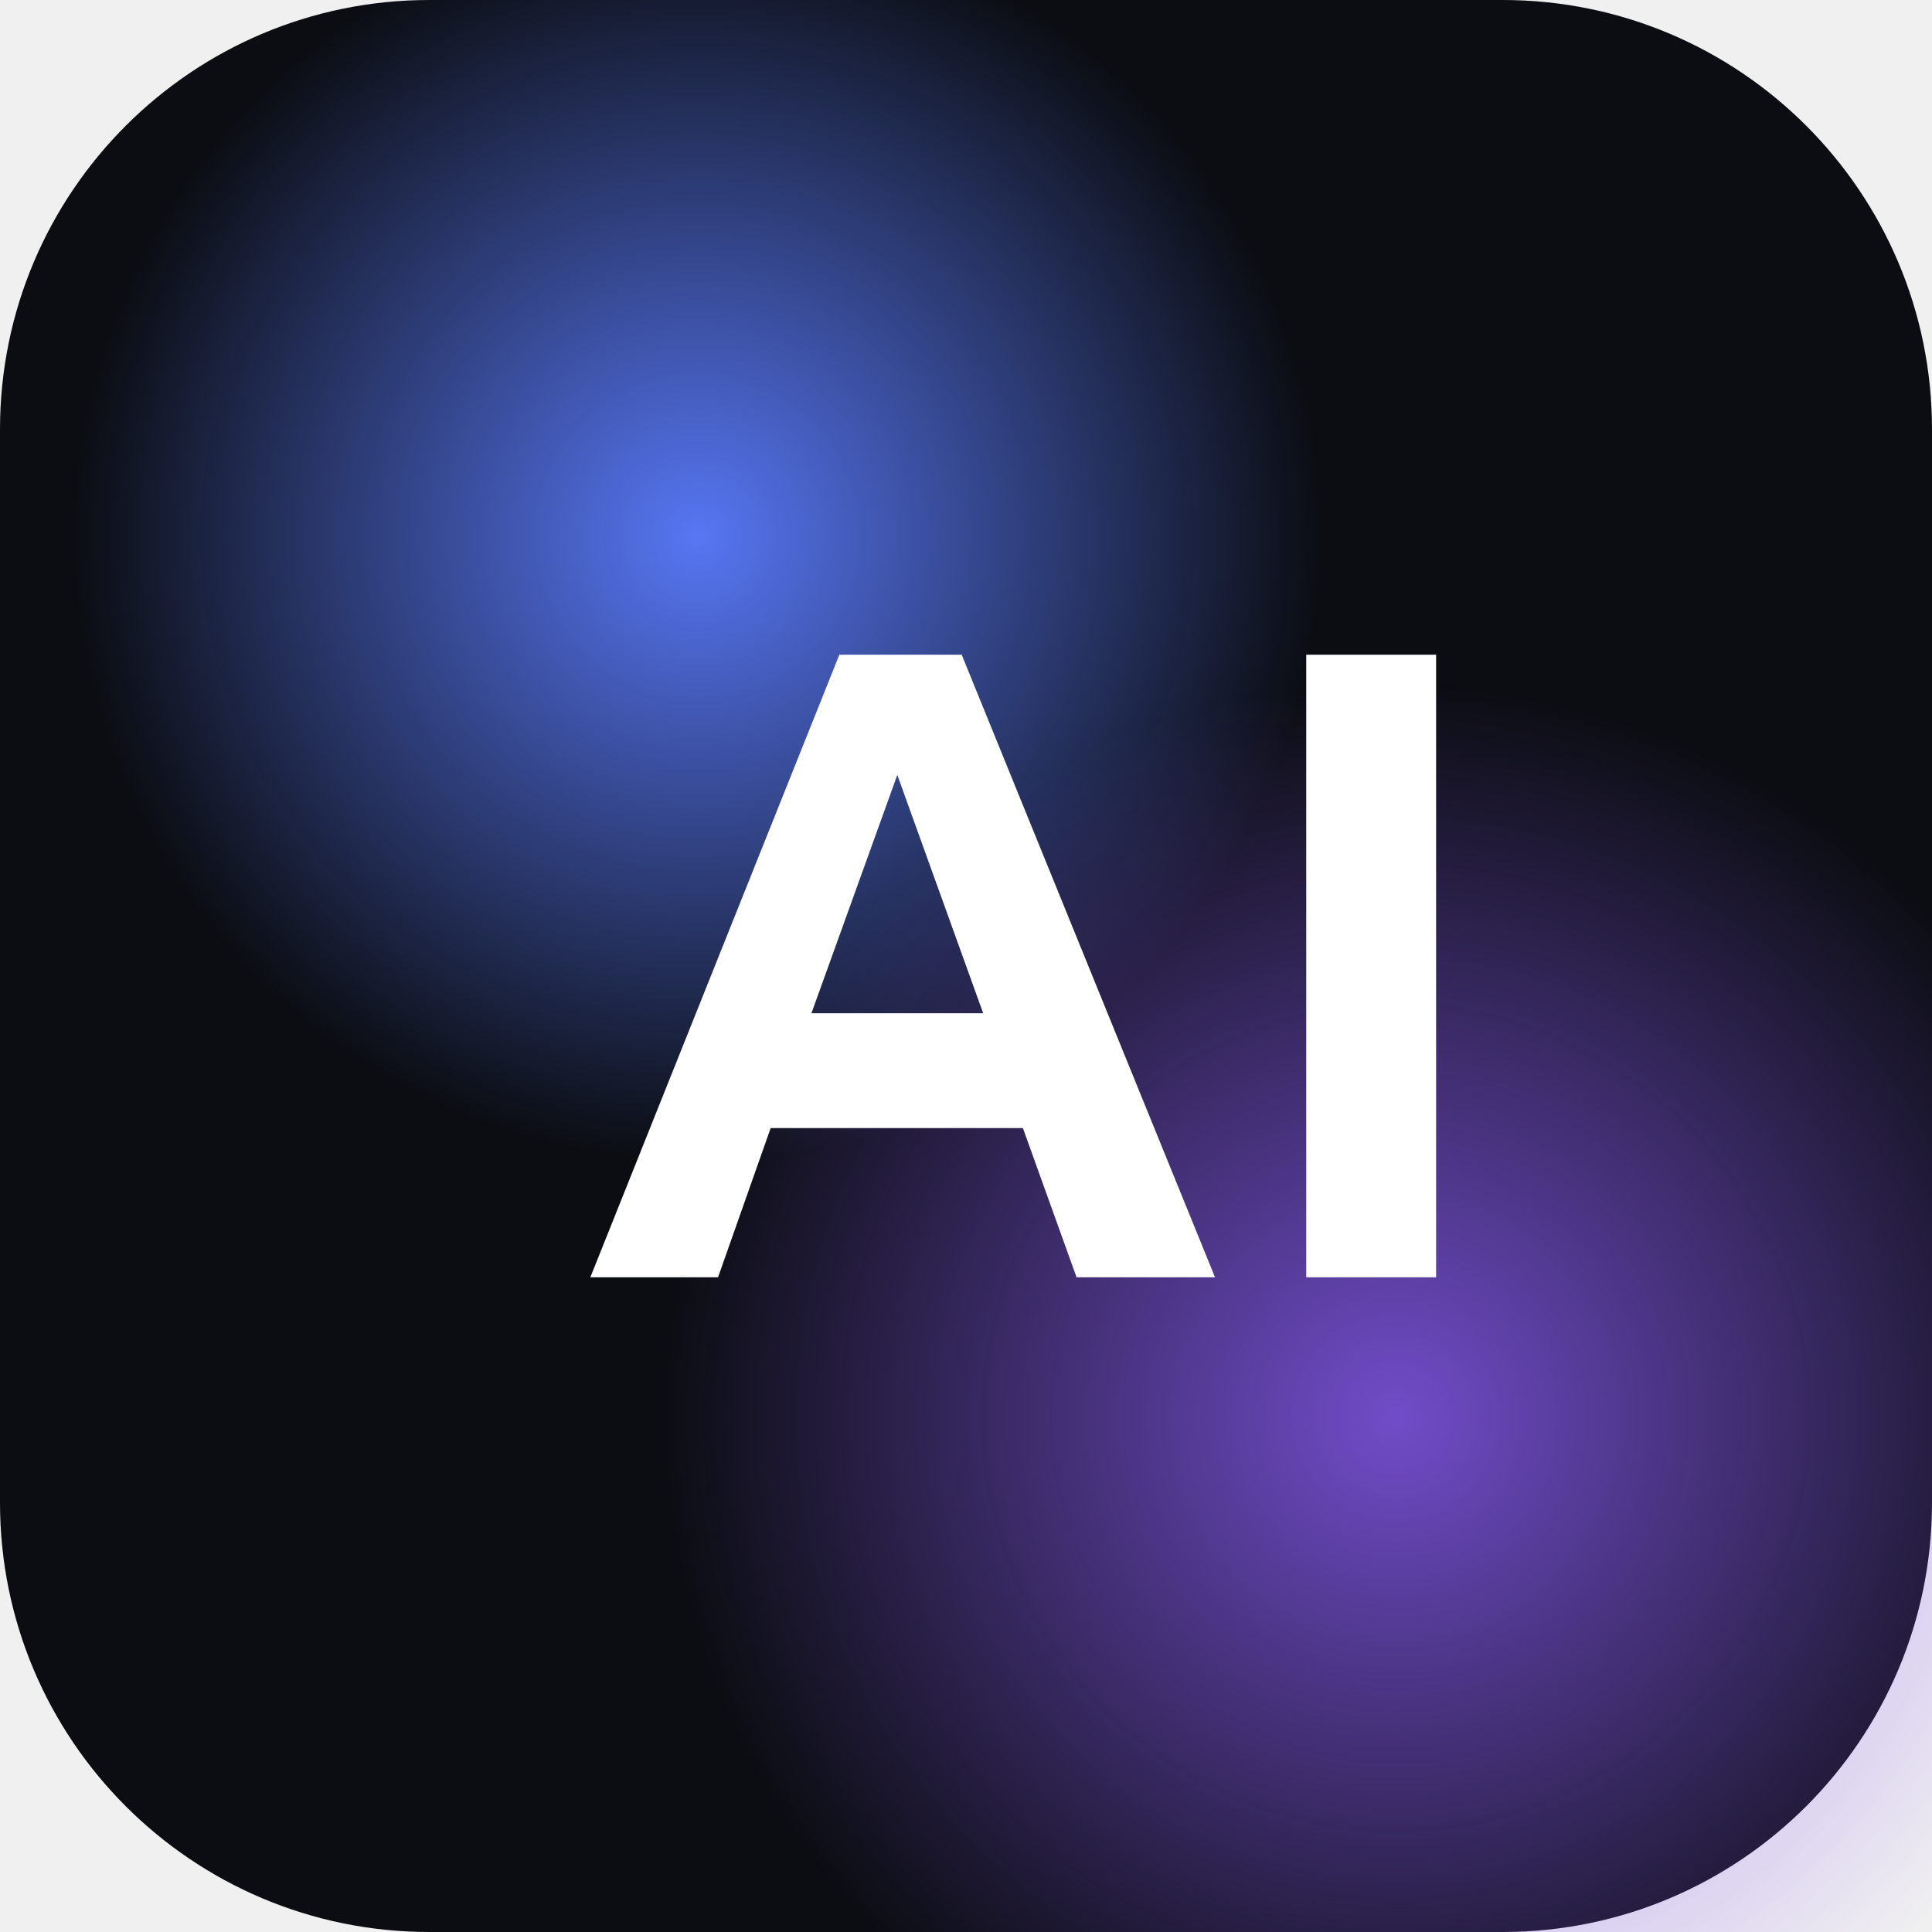
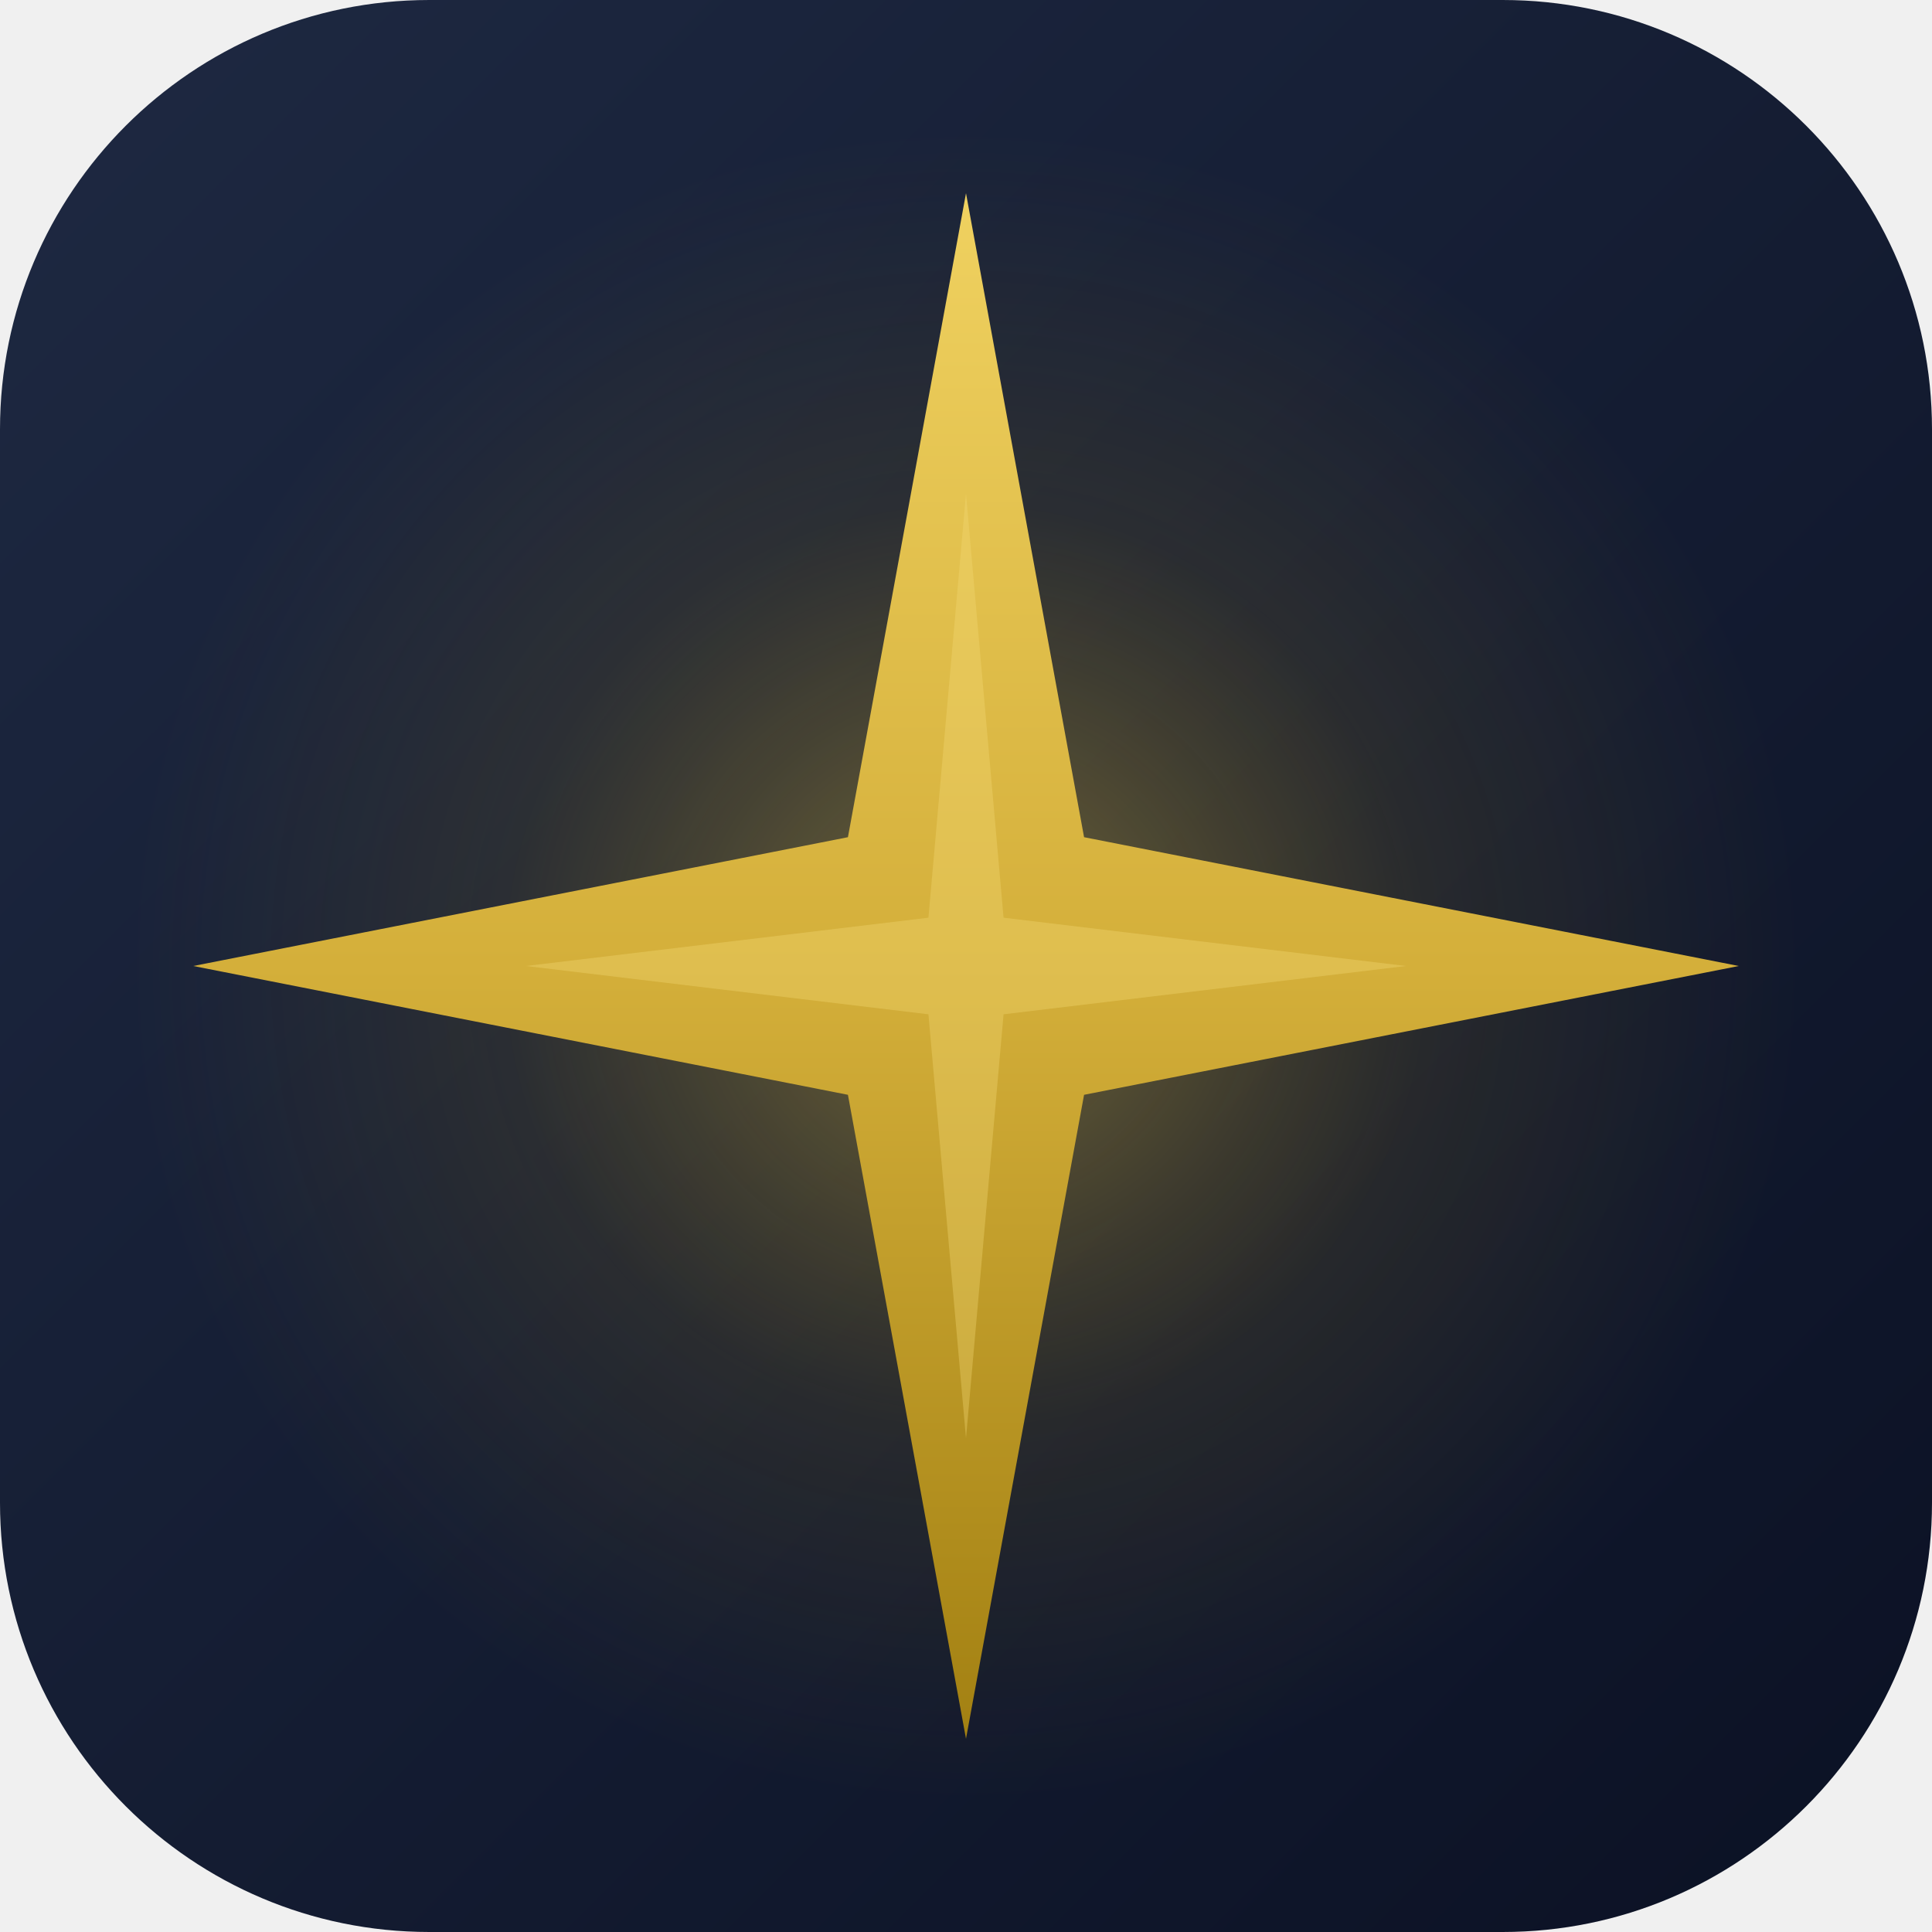
<svg xmlns="http://www.w3.org/2000/svg" width="180" height="180" viewBox="0 0 180 180" fill="none">
-   <rect width="180" height="180" rx="40" fill="#0B0D12" />
-   <circle cx="65" cy="50" r="58" fill="url(#a)" fill-opacity=".95" />
-   <circle cx="130" cy="132" r="68" fill="url(#b)" fill-opacity=".8" />
-   <path d="M55 119 78.2 61h11.4l23.6 58h-12.9l-5-13.9H71.8L66.9 119H55Zm20.6-24.6h16l-8-22.2-8 22.2ZM121.7 119V61h12.1v58h-12.1Z" fill="#fff" />
  <defs>
-     <radialGradient id="a" cx="0" cy="0" r="1" gradientUnits="userSpaceOnUse" gradientTransform="translate(65 50) rotate(90) scale(58)">
-       <stop stop-color="#5B7CFF" />
-       <stop offset="1" stop-color="#5B7CFF" stop-opacity="0" />
-     </radialGradient>
-     <radialGradient id="b" cx="0" cy="0" r="1" gradientUnits="userSpaceOnUse" gradientTransform="translate(130 132) rotate(90) scale(68)">
-       <stop stop-color="#8B5CF6" />
-       <stop offset="1" stop-color="#8B5CF6" stop-opacity="0" />
+     <linearGradient id="bg" x1="0" y1="0" x2="180" y2="180" gradientUnits="userSpaceOnUse">
+       <stop offset="0" stop-color="#1E2942" />
+       <stop offset="1" stop-color="#0B1124" />
+     </linearGradient>
+     <linearGradient id="star" x1="90" y1="14" x2="90" y2="166" gradientUnits="userSpaceOnUse">
+       <stop offset="0" stop-color="#F1D362" />
+       <stop offset="0.5" stop-color="#D4AF3A" />
+       <stop offset="1" stop-color="#A07E10" />
+     </linearGradient>
+     <radialGradient id="glow" cx="90" cy="90" r="78" gradientUnits="userSpaceOnUse">
+       <stop offset="0" stop-color="#E8C547" stop-opacity="0.45" />
+       <stop offset="0.55" stop-color="#C49A18" stop-opacity="0.12" />
+       <stop offset="1" stop-color="#C49A18" stop-opacity="0" />
    </radialGradient>
  </defs>
+   <rect width="180" height="180" rx="40" fill="url(#bg)" />
+   <circle cx="90" cy="90" r="78" fill="url(#glow)" />
+   <path d="M90 18 L101 78 L162 90 L101 102 L90 162 L79 102 L18 90 L79 78 Z" fill="url(#star)" />
+   <path d="M90 46 L93.5 85.5 L131 90 L93.5 94.5 L90 134 L86.5 94.5 L49 90 L86.5 85.5 Z" fill="#F4D976" fill-opacity="0.35" />
</svg>
